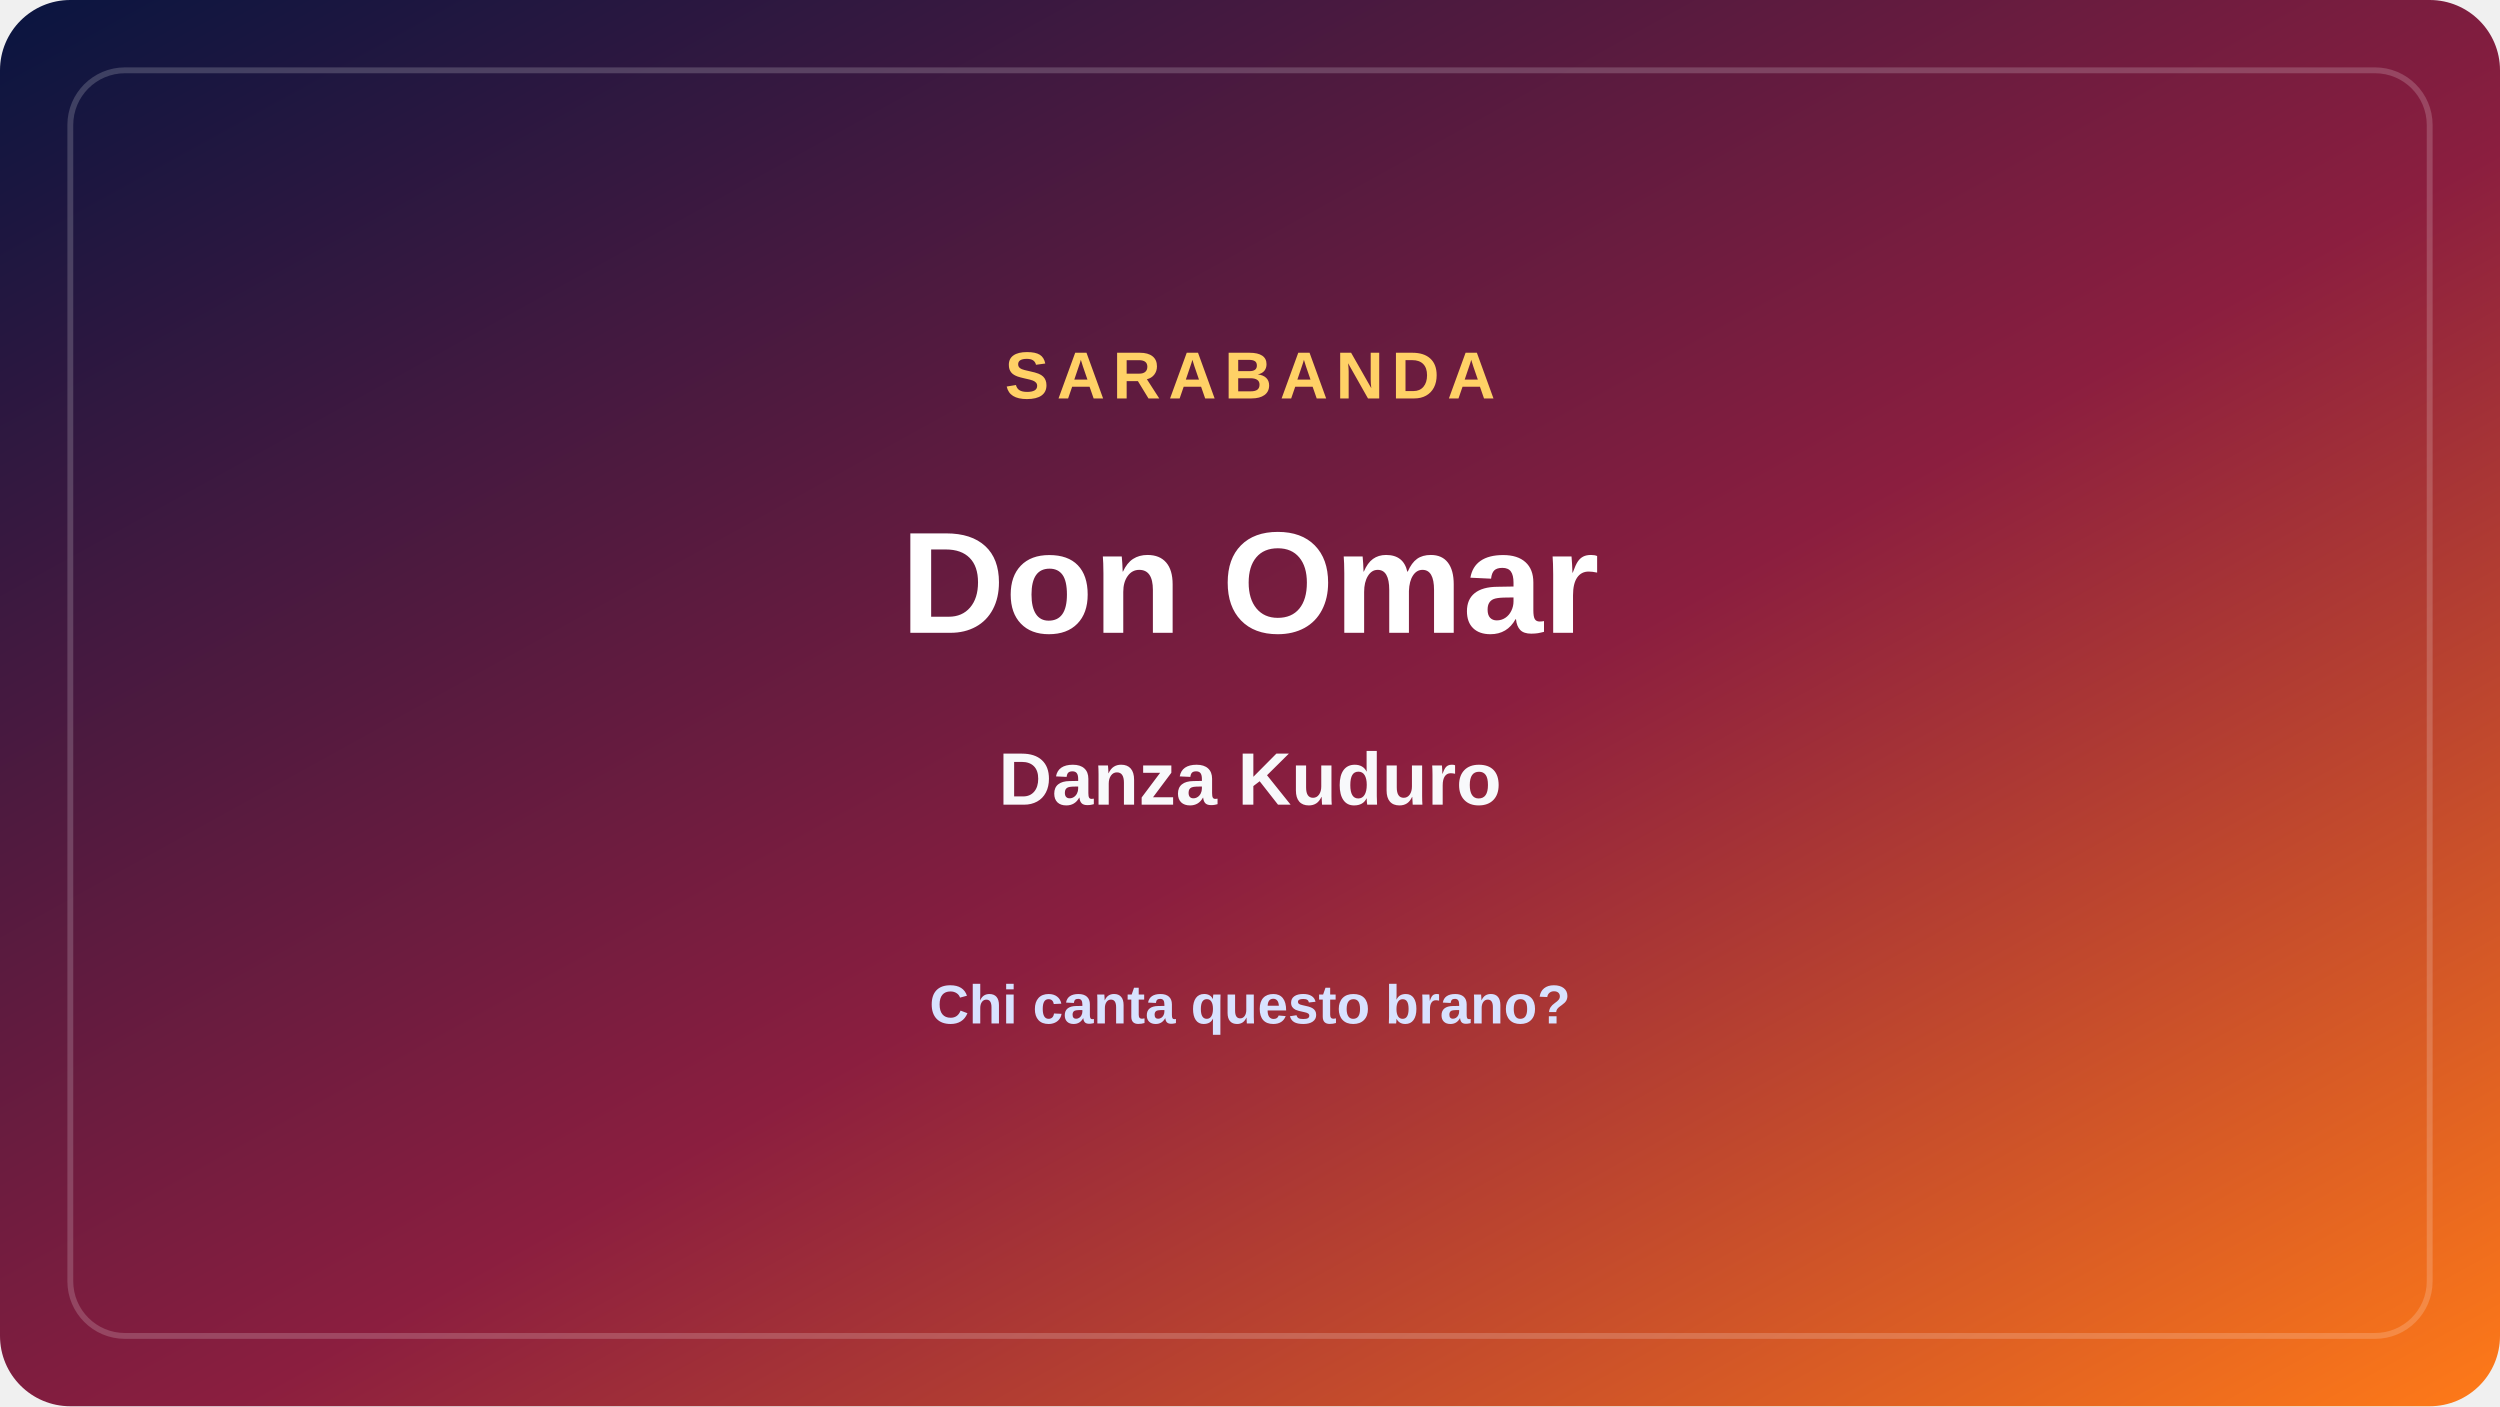
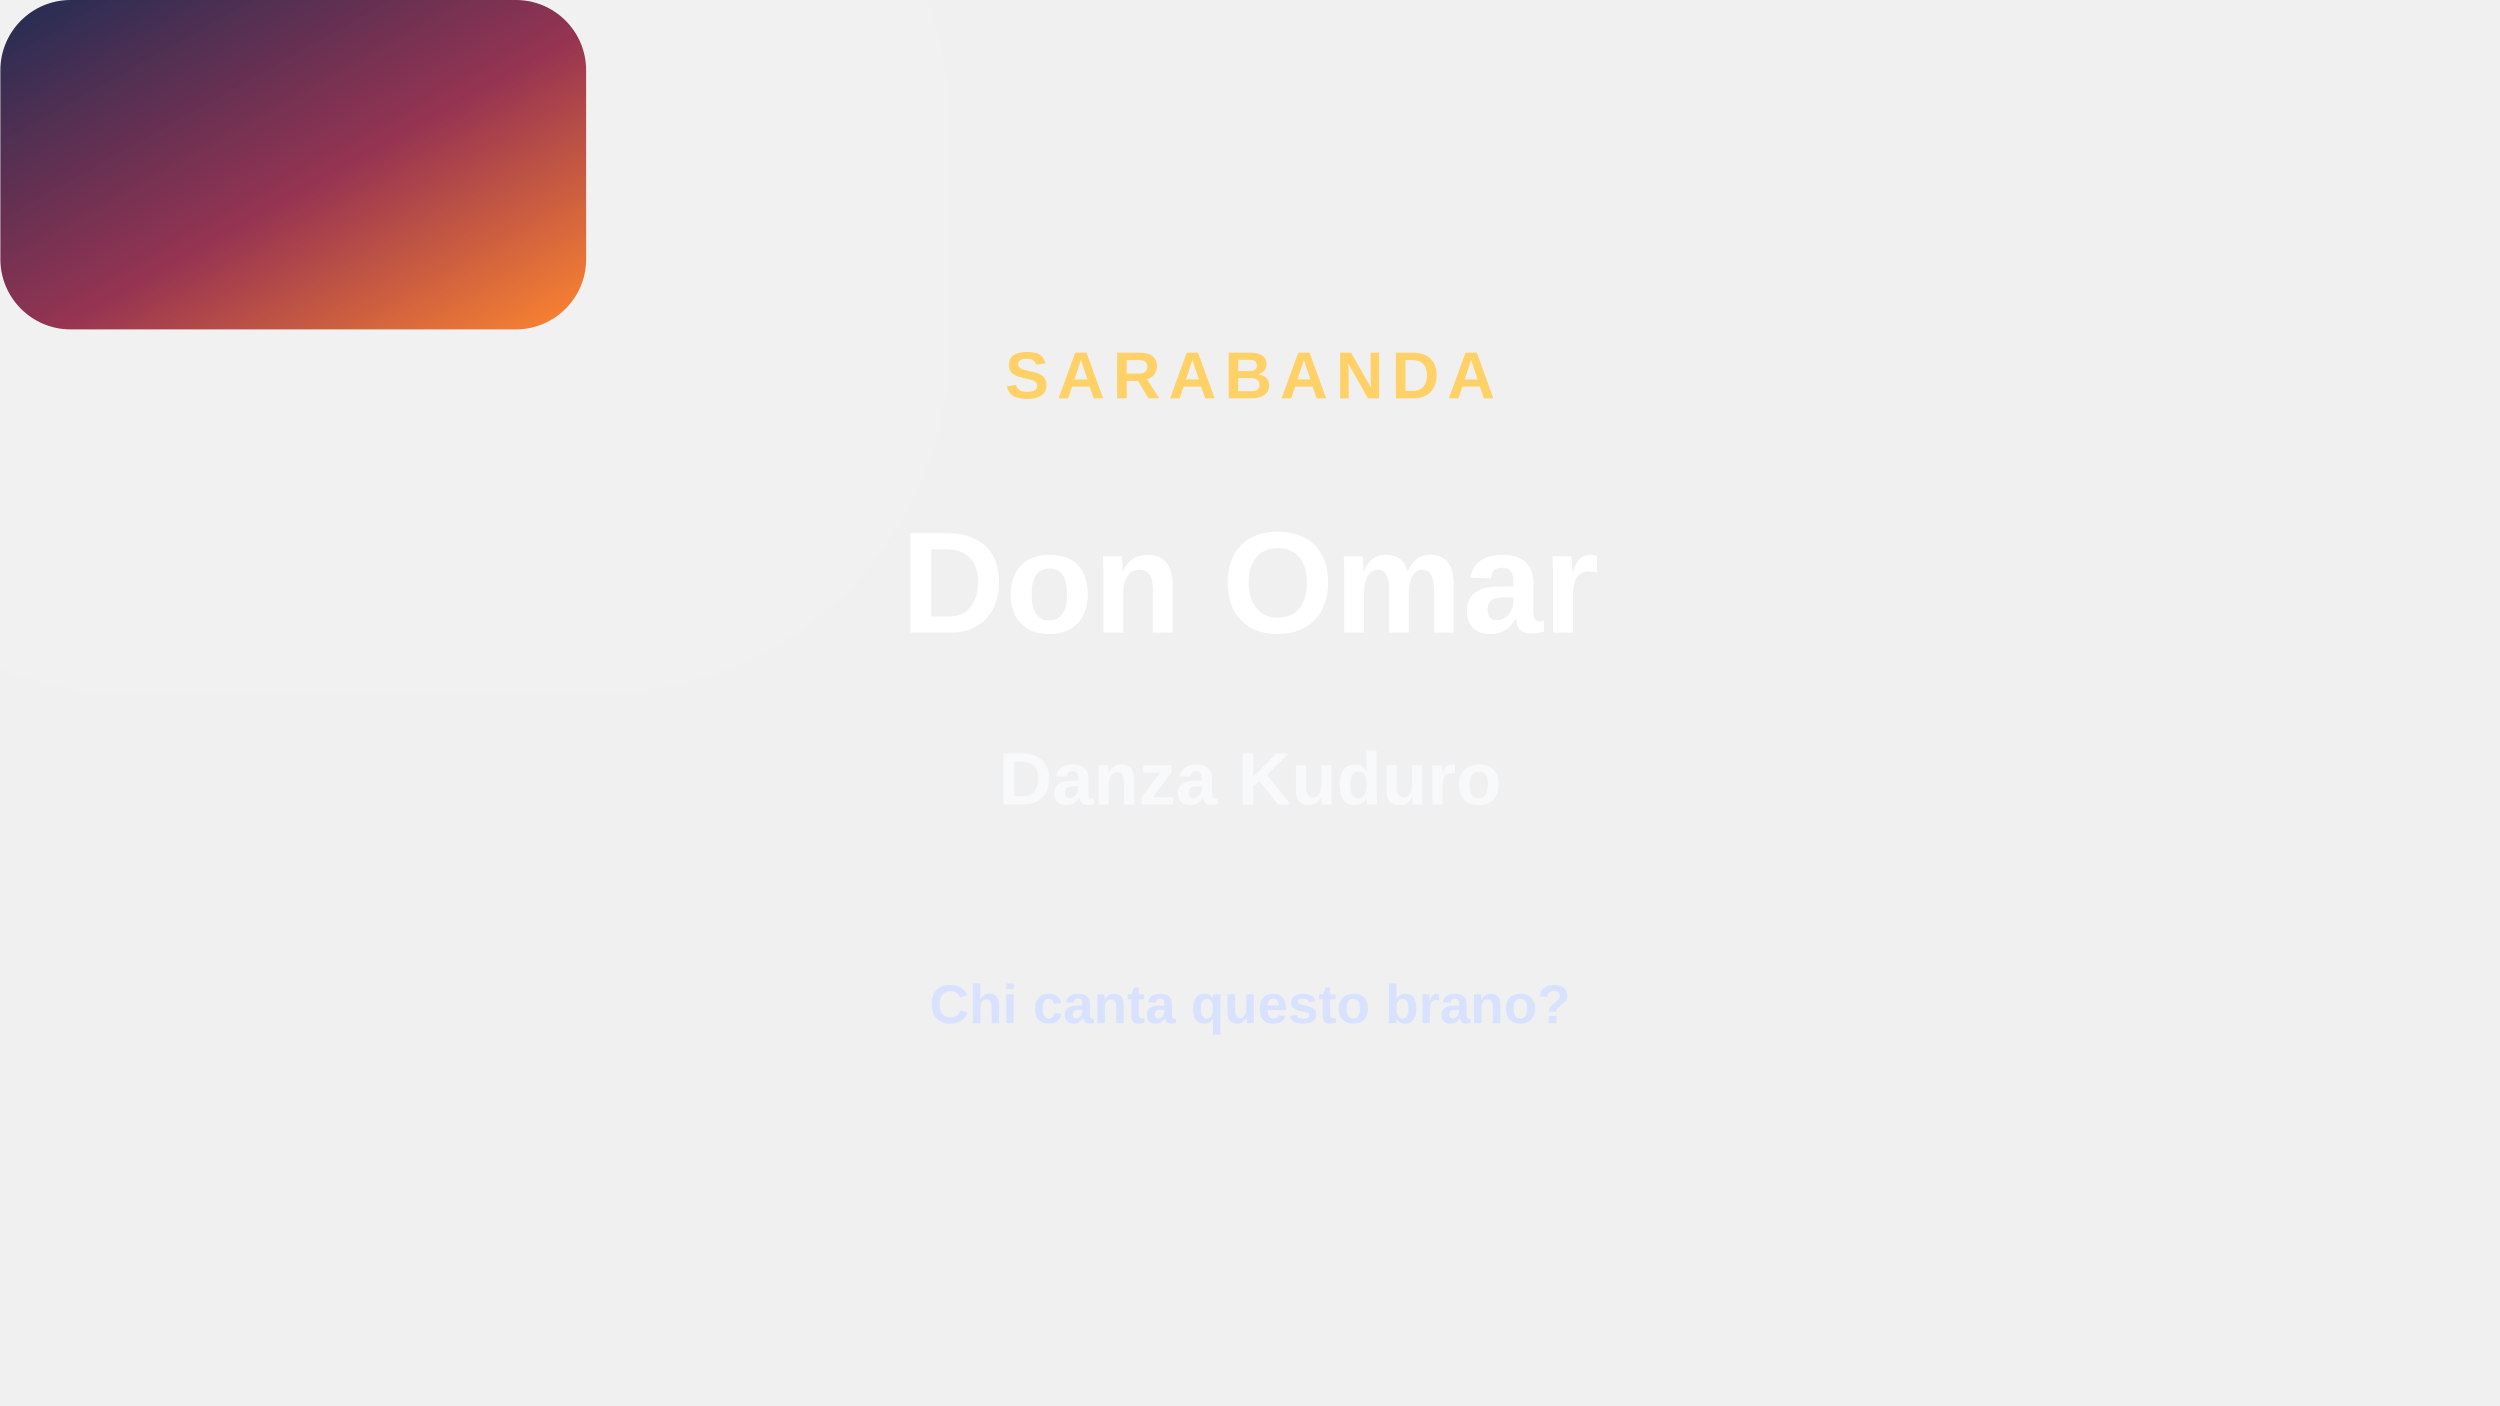
- <svg xmlns="http://www.w3.org/2000/svg" width="1280" height="720" viewBox="0 0 1280 720">
+ <svg xmlns="http://www.w3.org/2000/svg" width="300" height="168.7" viewBox="0 0 1280 720">
  <defs>
    <linearGradient id="bg" x1="0" y1="0" x2="1" y2="1">
      <stop offset="0%" stop-color="#091540" />
      <stop offset="55%" stop-color="#8b1e3f" />
      <stop offset="100%" stop-color="#ff7a18" />
    </linearGradient>
  </defs>
-   <rect width="1280" height="720" fill="url(#bg)" rx="36" ry="36" />
-   <rect x="36" y="36" width="1208" height="648" fill="none" stroke="#ffffff" stroke-opacity="0.18" stroke-width="3" rx="28" ry="28" />
+   <rect width="300" height="168.7" fill="url(#bg)" rx="36" ry="36" />
+   <rect x="36" y="36" width="300" height="168.7" fill="none" stroke="#ffffff" stroke-opacity="0.1" stroke-width="300" rx="28" ry="28" />
  <text x="640" y="204" text-anchor="middle" font-family="Segoe UI, Arial, sans-serif" font-size="34" font-weight="700" fill="#ffd166" letter-spacing="4">SARABANDA</text>
  <text x="640" y="324" text-anchor="middle" font-family="Segoe UI, Arial, sans-serif" font-size="74" font-weight="800" fill="#ffffff">Don Omar</text>
  <text x="640" y="412" text-anchor="middle" font-family="Segoe UI, Arial, sans-serif" font-size="38" font-weight="600" fill="#f8f9fb">Danza Kuduro</text>
  <text x="640" y="524" text-anchor="middle" font-family="Segoe UI, Arial, sans-serif" font-size="28" font-weight="600" fill="#d8e2ff">Chi canta questo brano?</text>
</svg>
